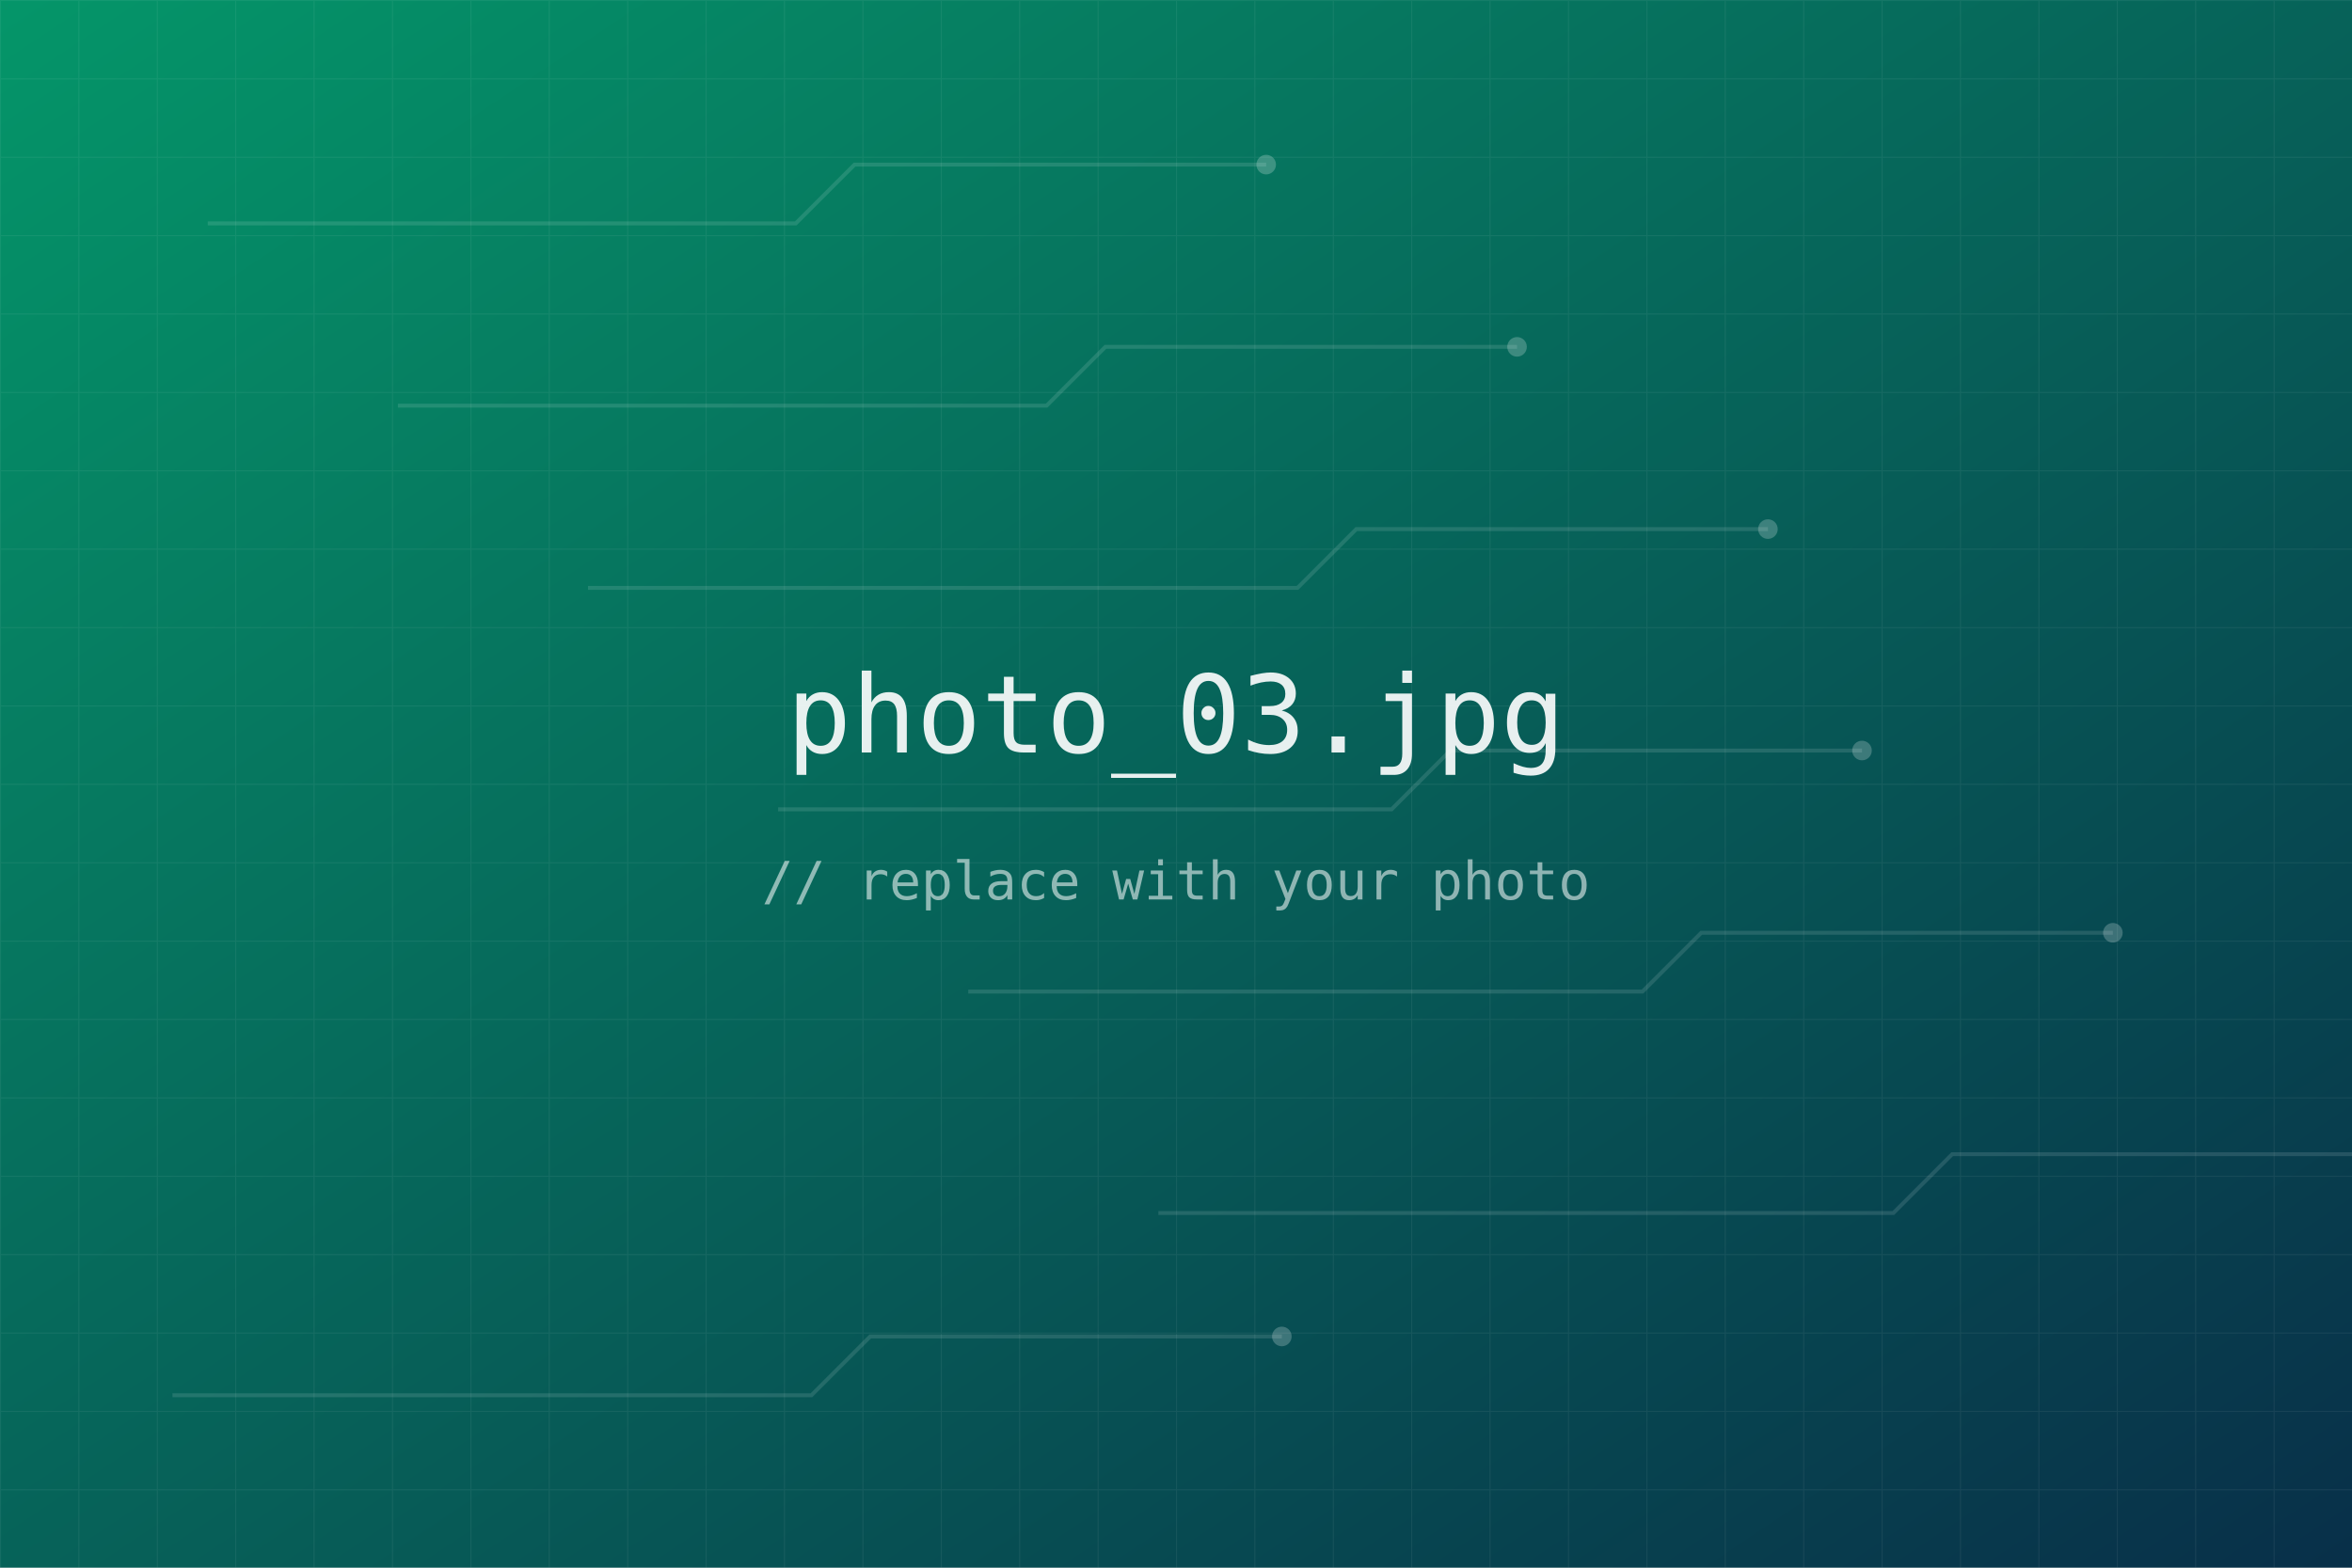
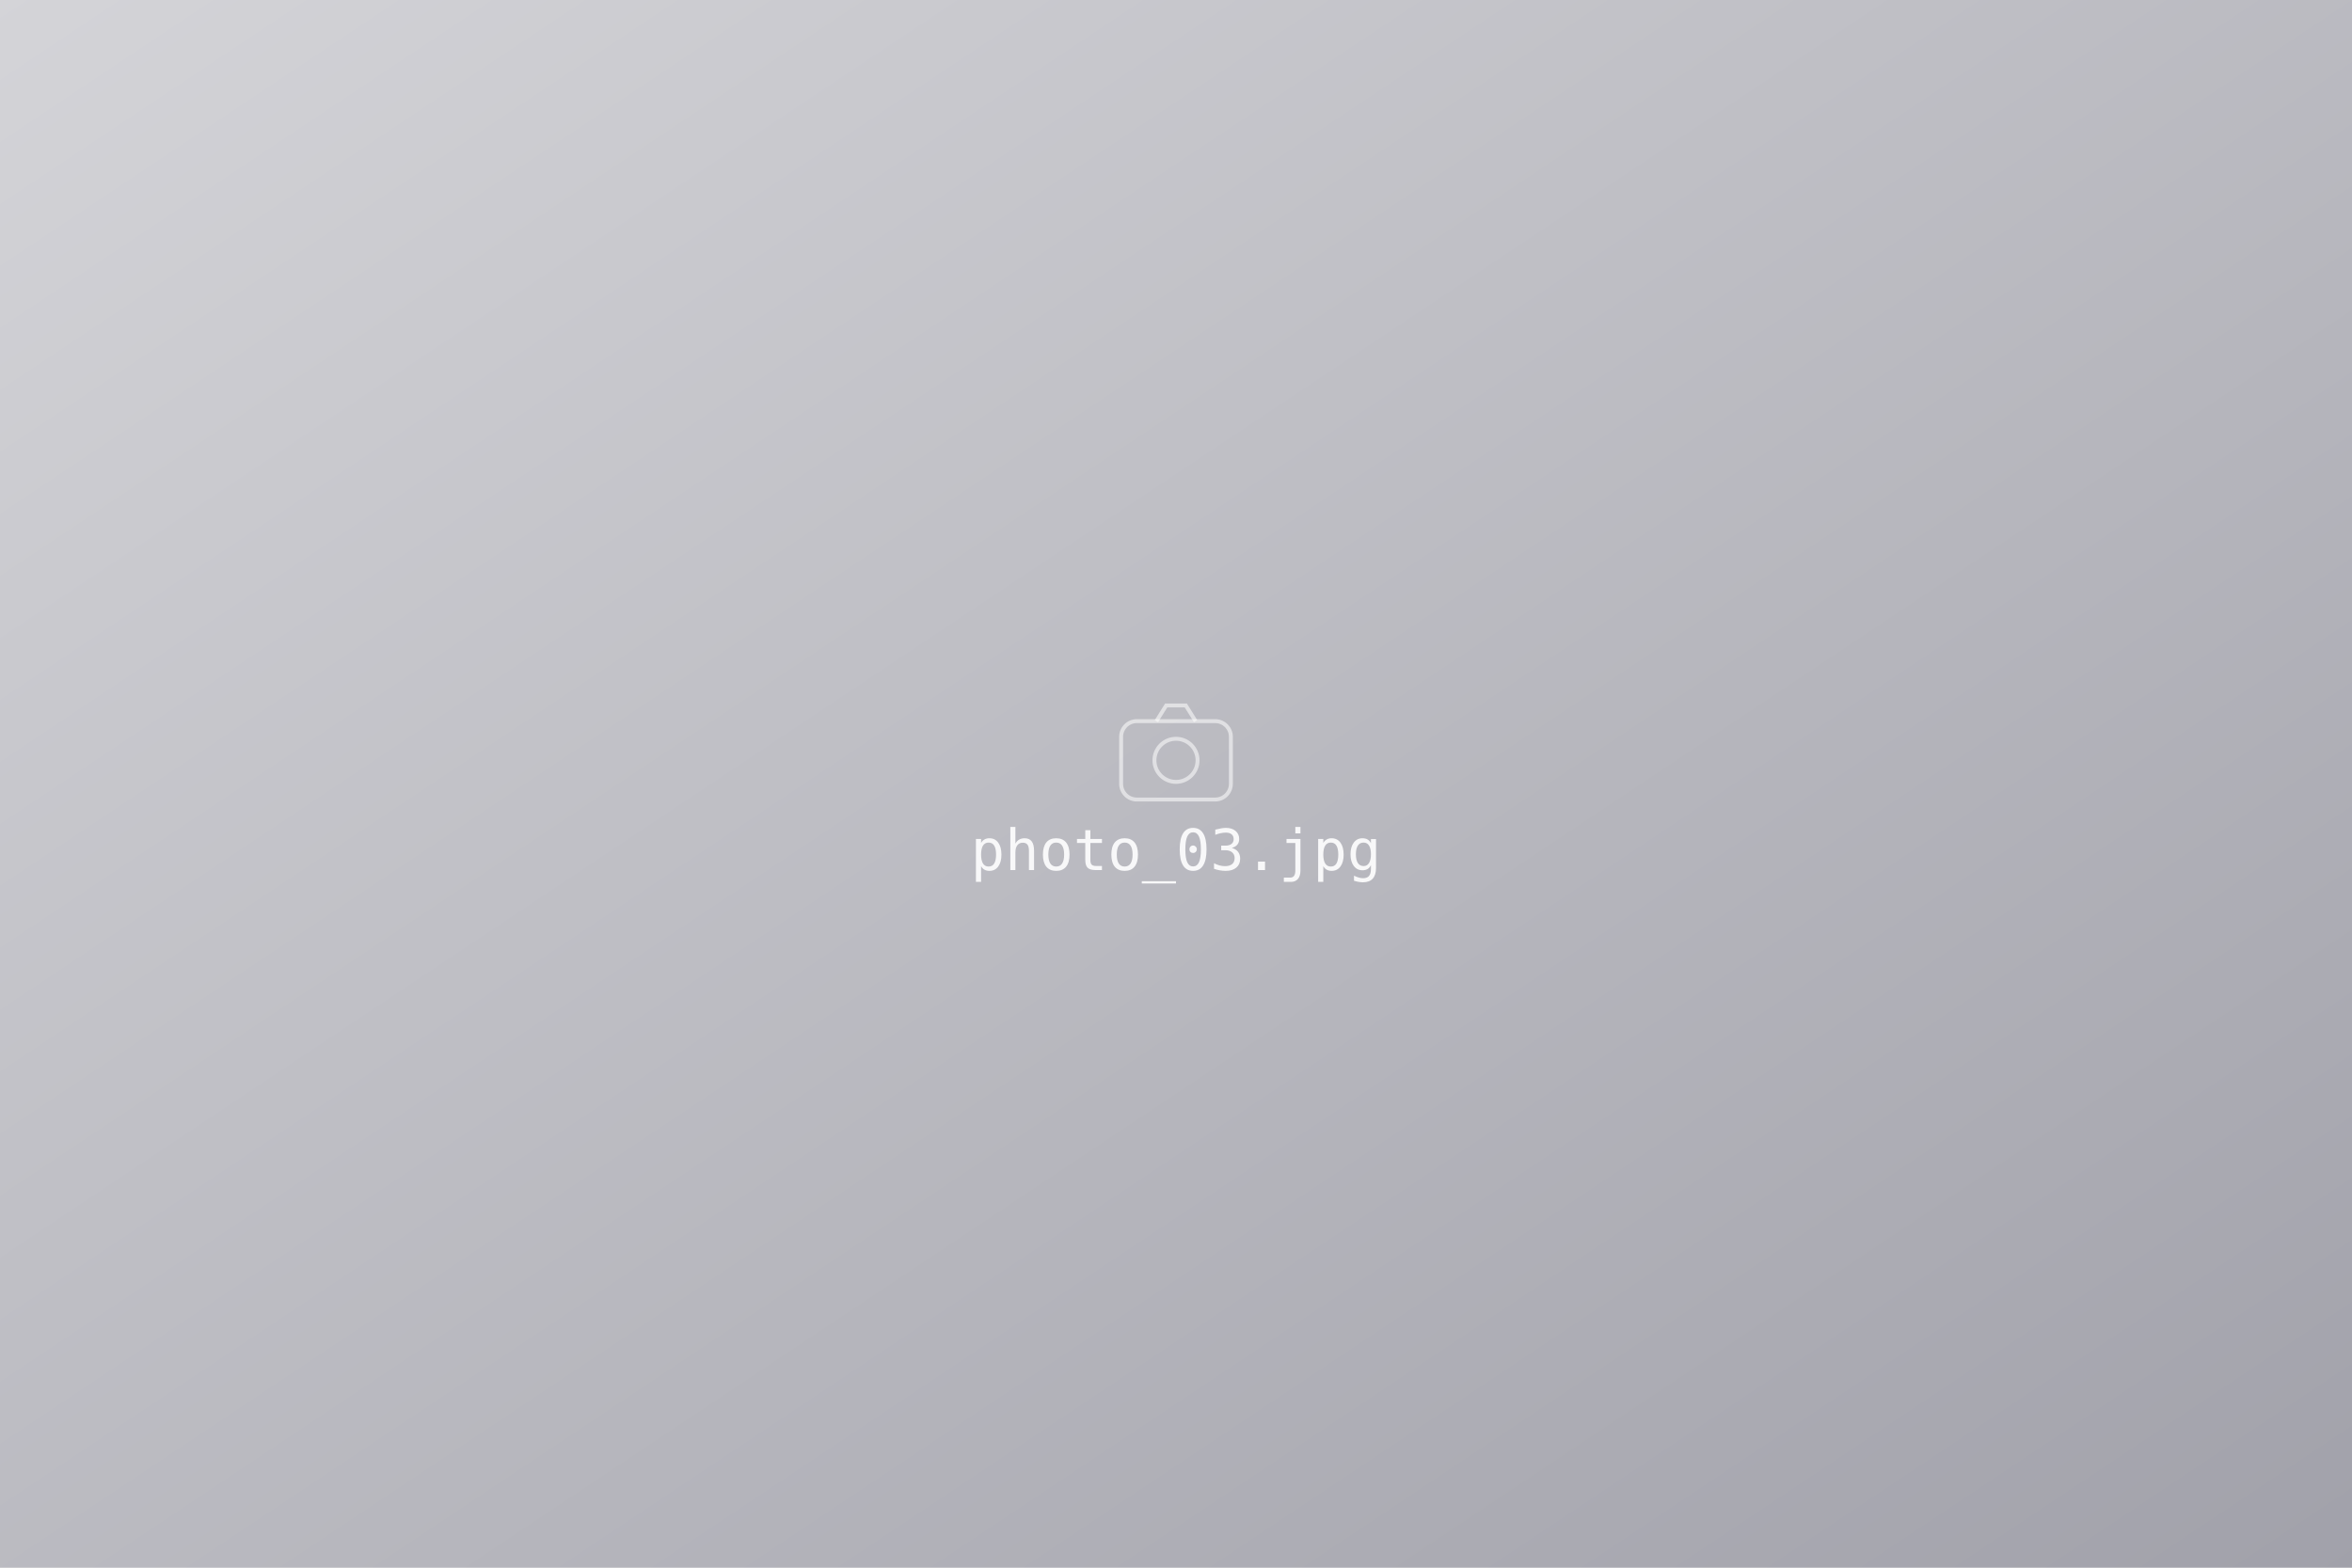
<svg xmlns="http://www.w3.org/2000/svg" width="1200" height="800" viewBox="0 0 1200 800">
  <defs>
    <linearGradient id="g" x1="0" y1="0" x2="1" y2="1">
-       <stop offset="0" stop-color="#059669" />
-       <stop offset="1" stop-color="#082f49" />
+       <stop offset="0" stop-color="#d4d4d8" />
+       <stop offset="1" stop-color="#a1a1aa" />
    </linearGradient>
-     <pattern id="p" width="40" height="40" patternUnits="userSpaceOnUse">
-       <path d="M40 0H0V40" fill="none" stroke="#fff" stroke-opacity=".06" />
-     </pattern>
  </defs>
  <rect width="100%" height="100%" fill="url(#g)" />
-   <rect width="100%" height="100%" fill="url(#p)" />
-   <path d="M106 114H406l30 -30H646" fill="none" stroke="#fff" stroke-opacity=".12" stroke-width="2" />
-   <circle cx="646" cy="84" r="5" fill="#fff" fill-opacity=".22" />
-   <path d="M203 207H534l30 -30H774" fill="none" stroke="#fff" stroke-opacity=".12" stroke-width="2" />
-   <circle cx="774" cy="177" r="5" fill="#fff" fill-opacity=".22" />
-   <path d="M300 300H662l30 -30H902" fill="none" stroke="#fff" stroke-opacity=".12" stroke-width="2" />
-   <circle cx="902" cy="270" r="5" fill="#fff" fill-opacity=".22" />
-   <path d="M397 413H710l30 -30H950" fill="none" stroke="#fff" stroke-opacity=".12" stroke-width="2" />
-   <circle cx="950" cy="383" r="5" fill="#fff" fill-opacity=".22" />
-   <path d="M494 506H838l30 -30H1078" fill="none" stroke="#fff" stroke-opacity=".12" stroke-width="2" />
-   <circle cx="1078" cy="476" r="5" fill="#fff" fill-opacity=".22" />
-   <path d="M591 619H966l30 -30H1206" fill="none" stroke="#fff" stroke-opacity=".12" stroke-width="2" />
-   <circle cx="1206" cy="589" r="5" fill="#fff" fill-opacity=".22" />
-   <path d="M88 712H414l30 -30H654" fill="none" stroke="#fff" stroke-opacity=".12" stroke-width="2" />
-   <circle cx="654" cy="682" r="5" fill="#fff" fill-opacity=".22" />
-   <text x="50%" y="48%" text-anchor="middle" font-family="ui-monospace,Menlo,monospace" font-size="55" fill="#fff" fill-opacity=".9">photo_03.jpg</text>
-   <text x="50%" y="459" text-anchor="middle" font-family="ui-monospace,Menlo,monospace" font-size="27" fill="#fff" fill-opacity=".55">// replace with your photo</text>
+   <g fill="none" stroke="#fff" stroke-opacity=".55" stroke-width="2" transform="translate(572 360)">
+     <rect x="0" y="8" width="56" height="40" rx="8" />
+     <circle cx="28" cy="28" r="11" />
+     <path d="M18 8l5-8h10l5 8" />
+   </g>
+   <text x="50%" y="444" text-anchor="middle" font-family="ui-monospace,Menlo,monospace" font-size="29" fill="#fff" fill-opacity=".9">photo_03.jpg</text>
</svg>
